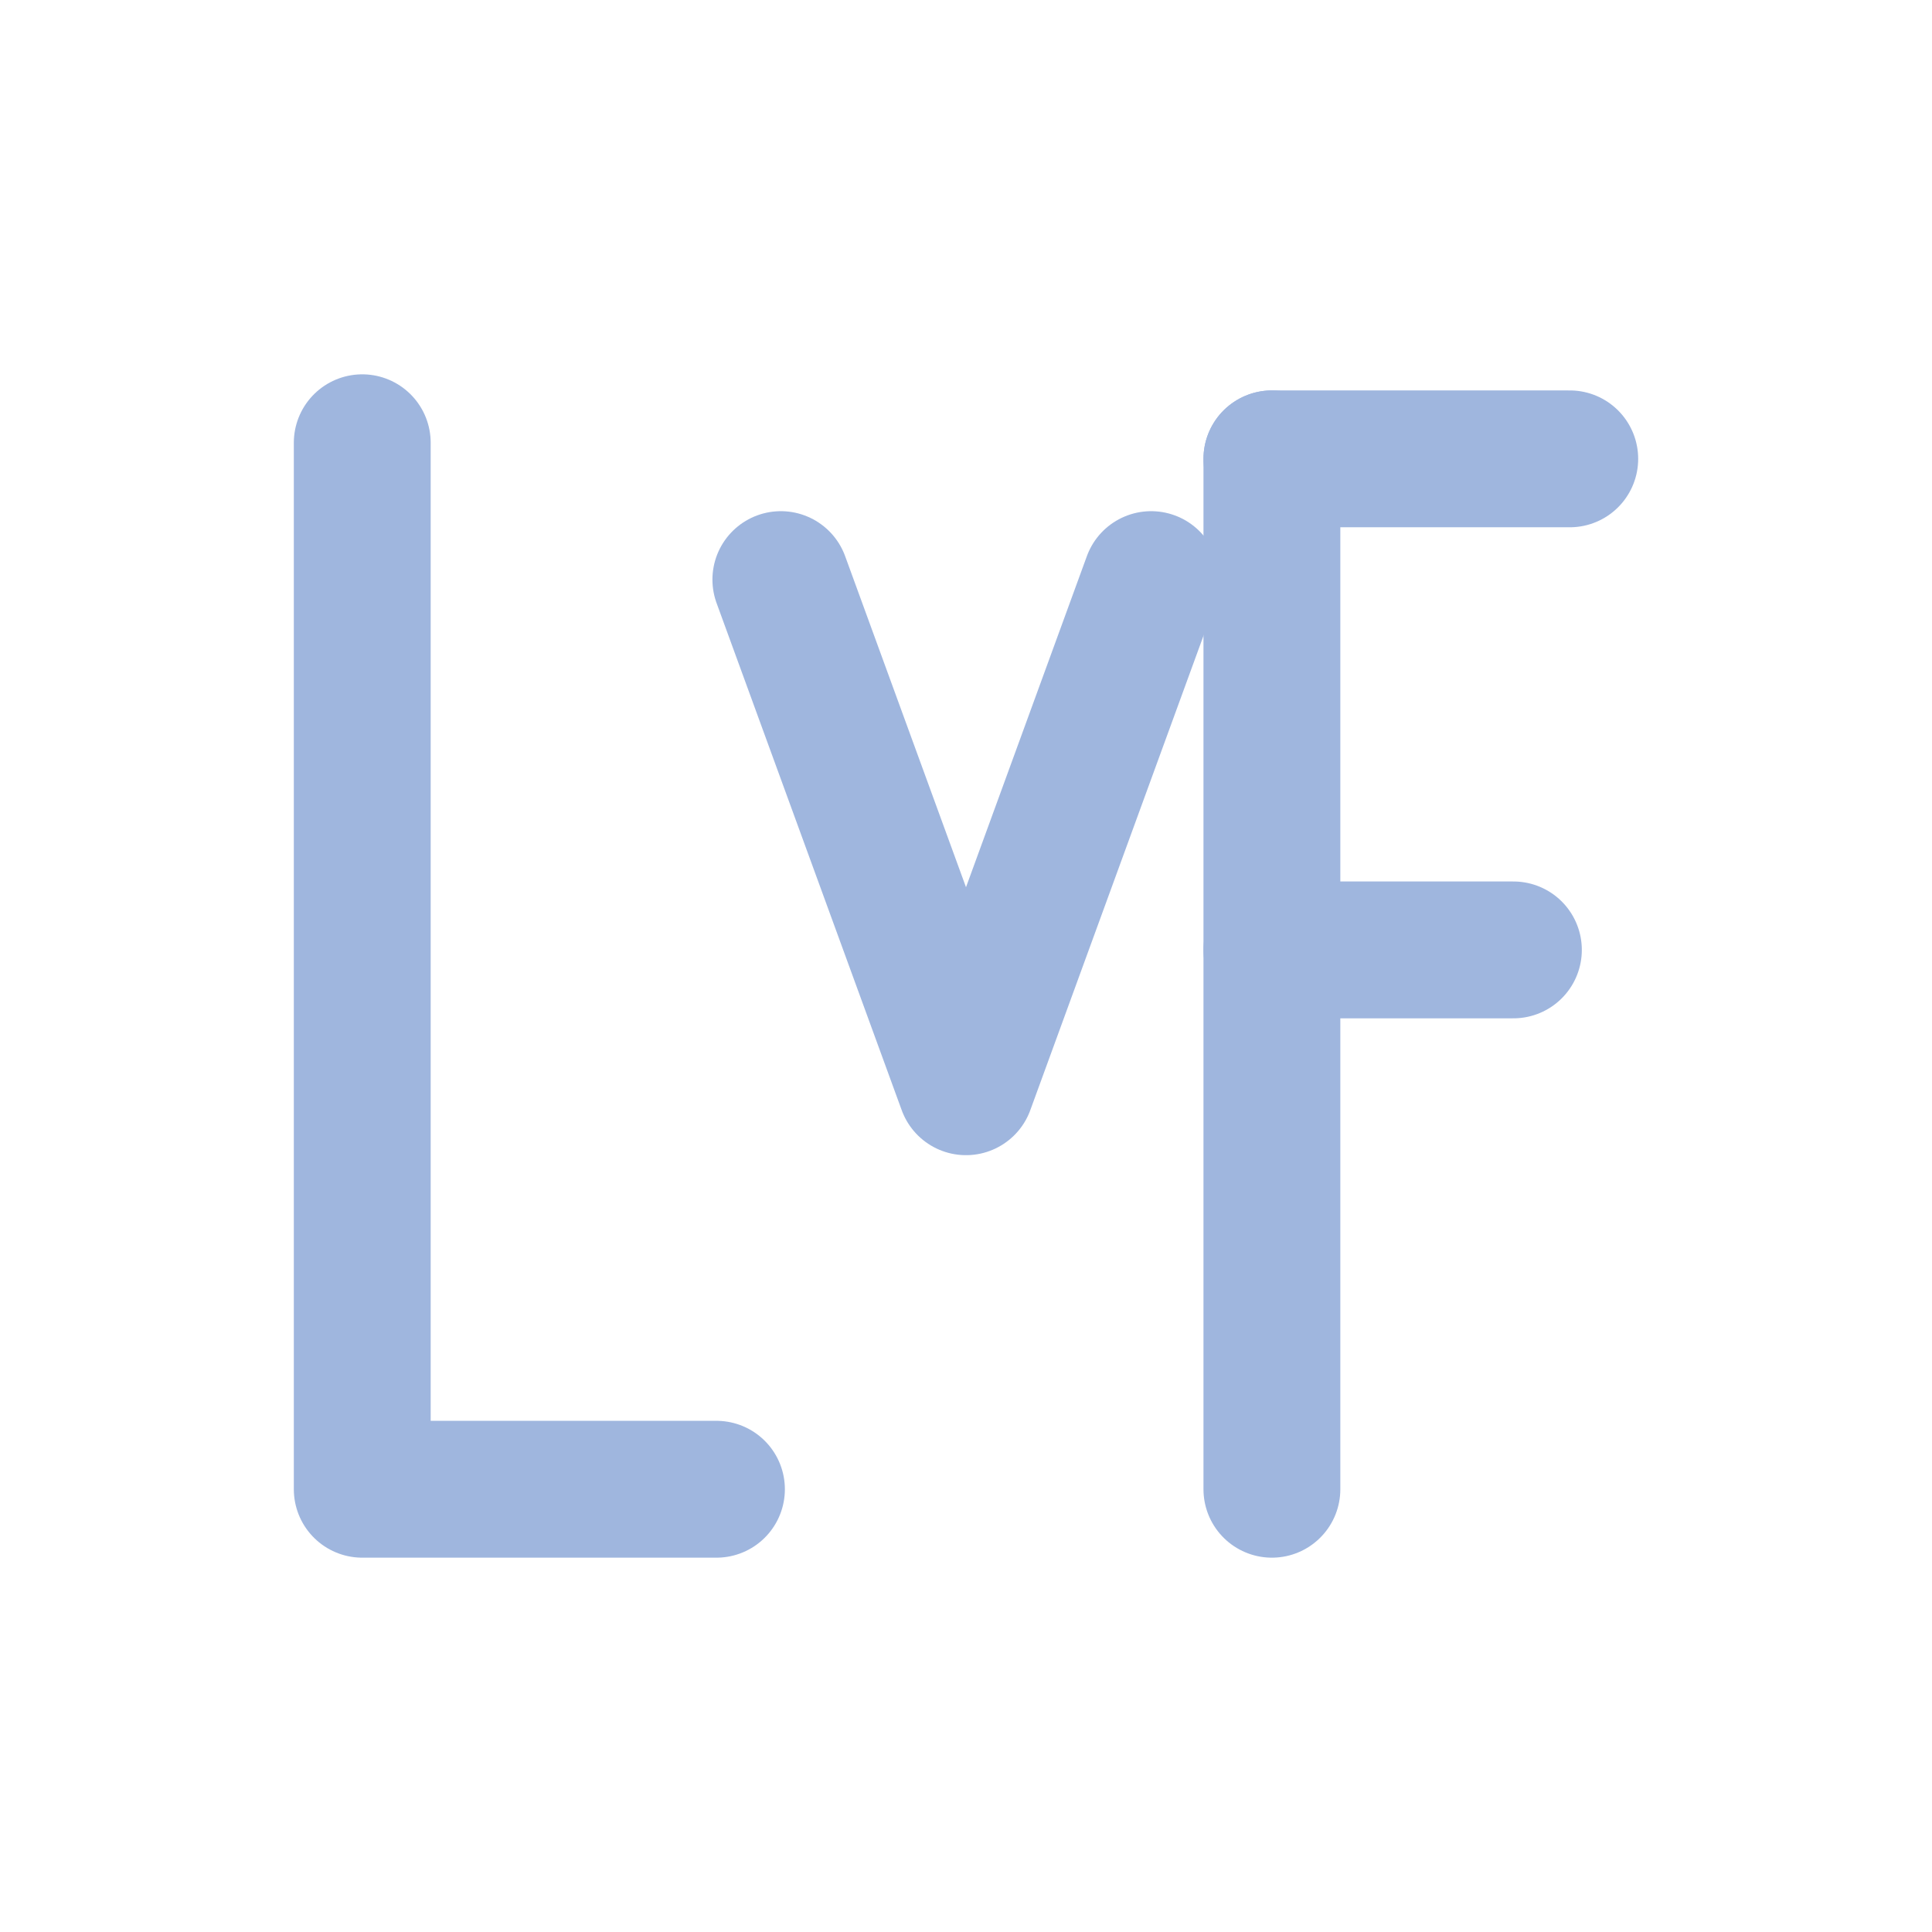
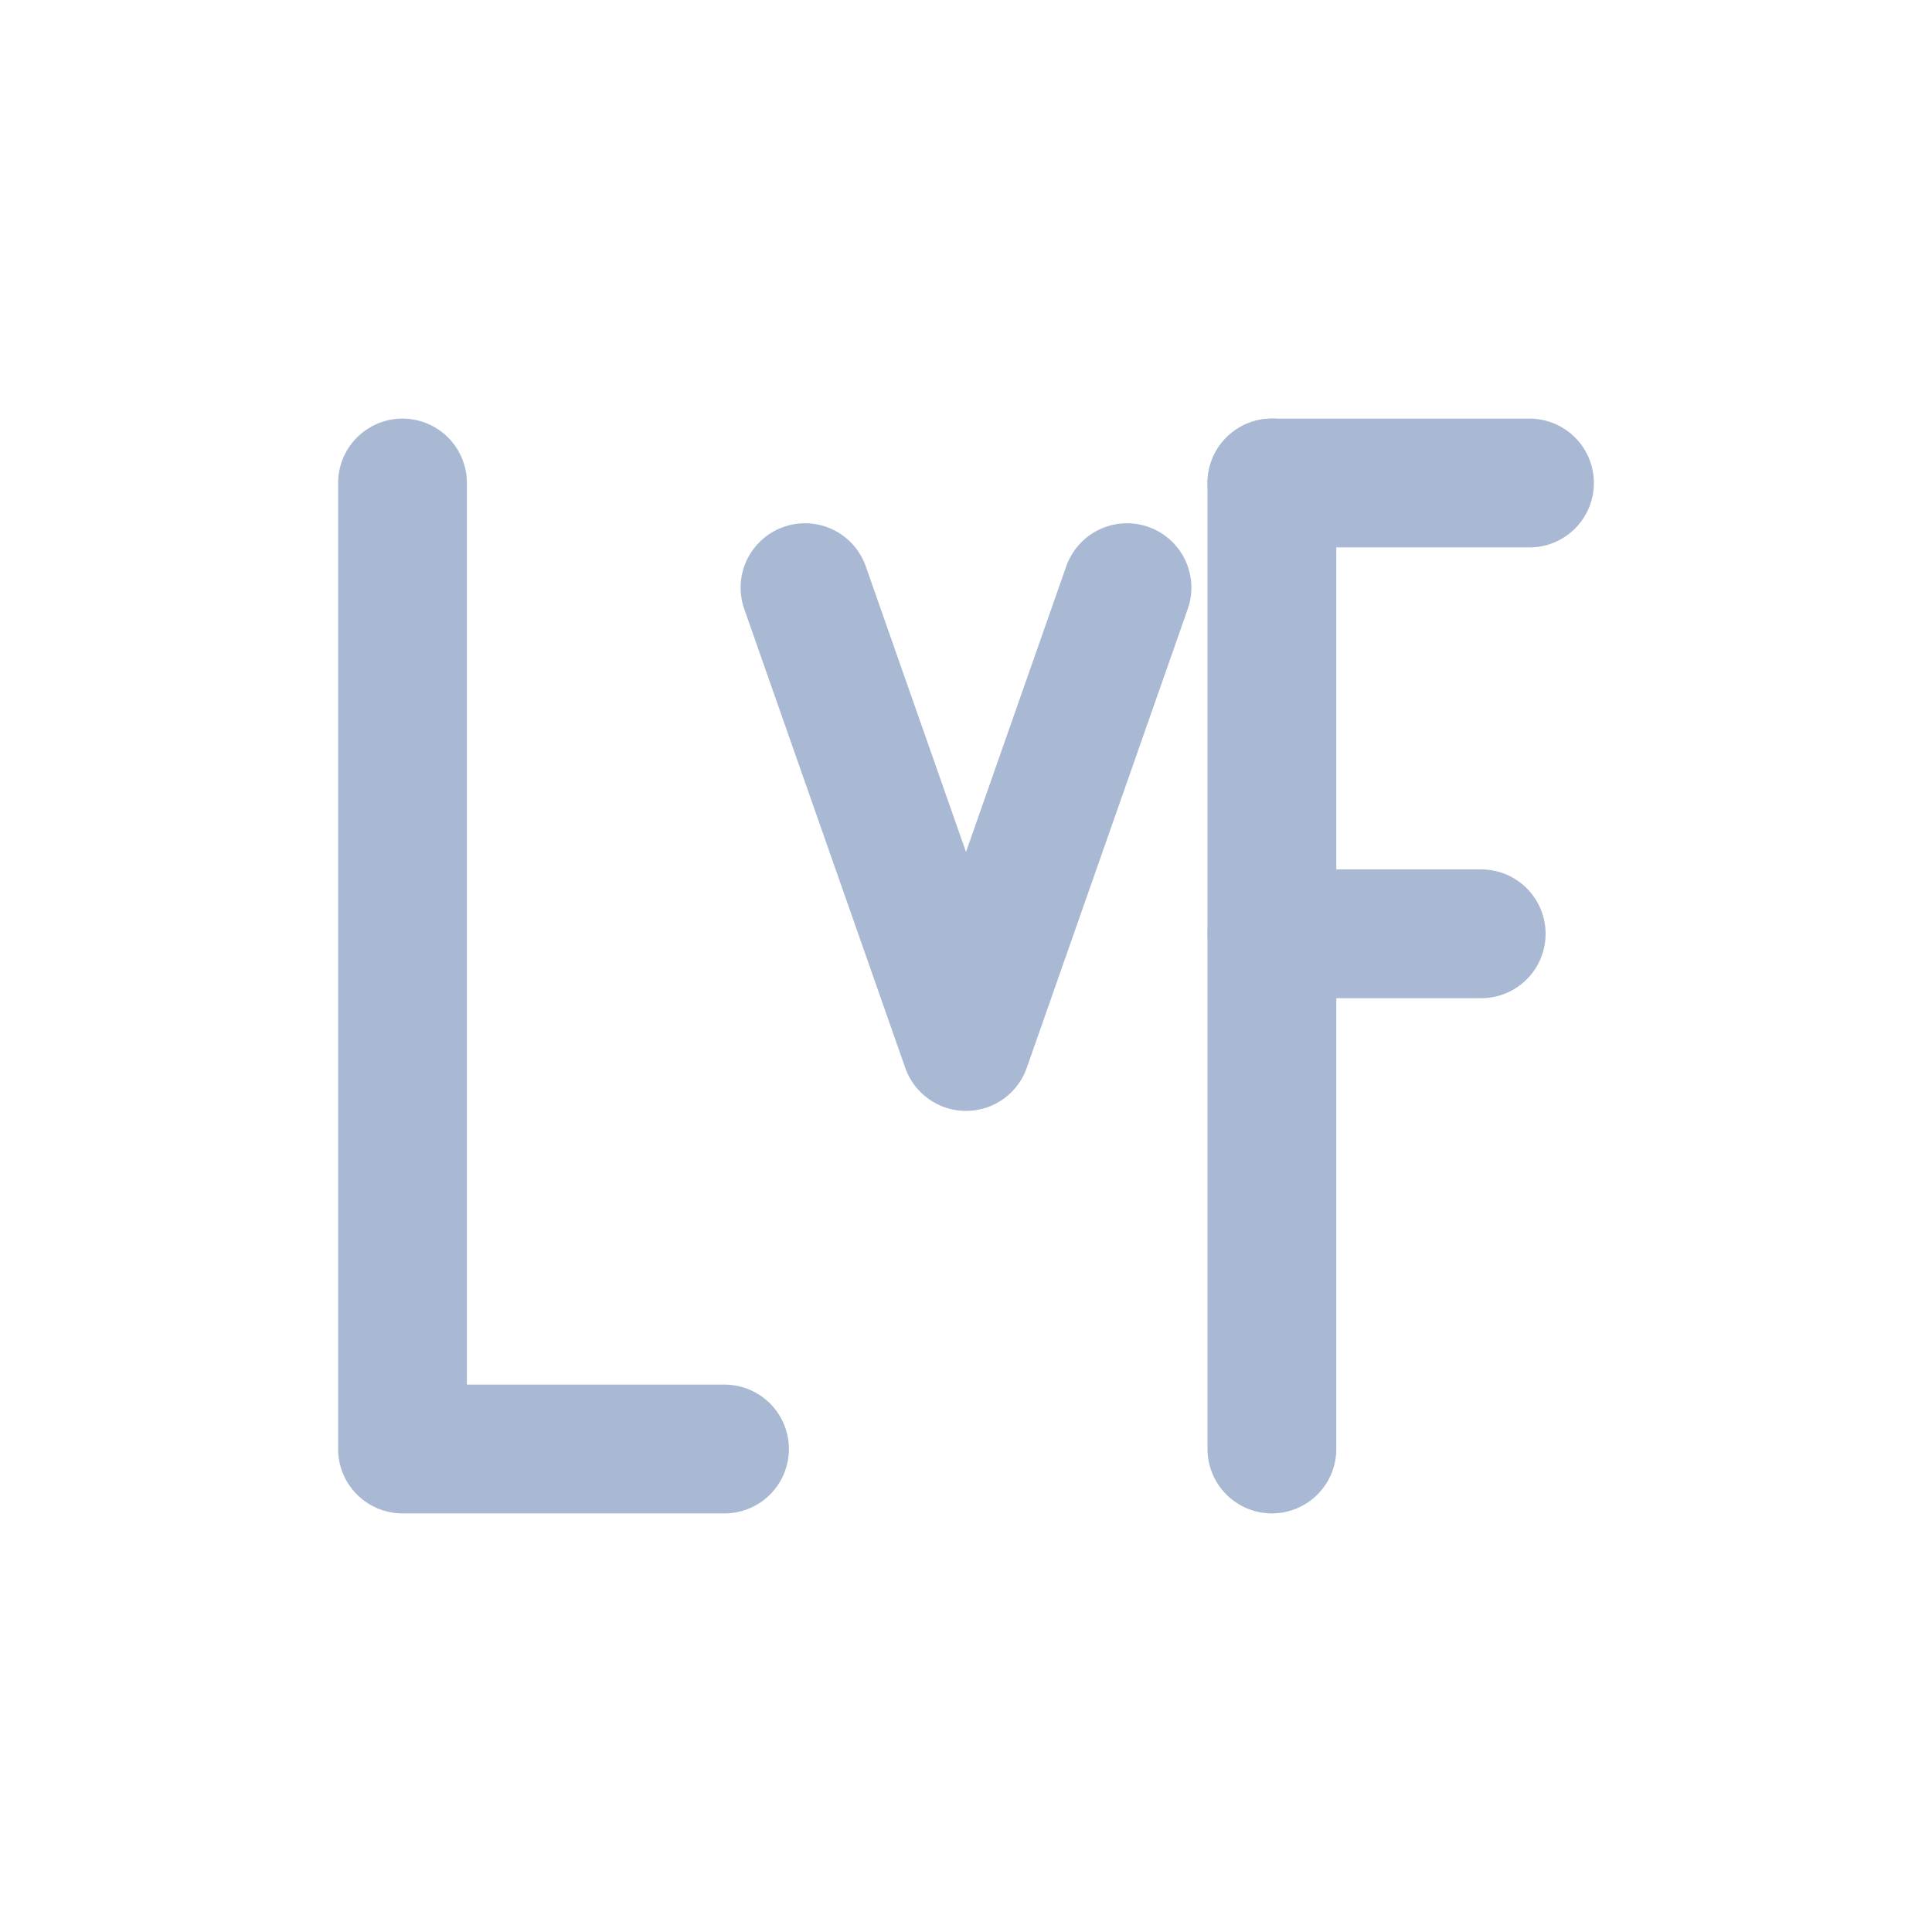
<svg xmlns="http://www.w3.org/2000/svg" viewBox="0 0 24 24" role="img" aria-labelledby="lvfTitle">
-   <g fill="none" stroke-linecap="round" stroke-linejoin="round" stroke-width="1.7">
-     <path d="M4.5 5.5v13h4.4" stroke="#9fb6de" />
-     <path d="M9.7 7.2 12 13.5l2.3-6.3" stroke="#9fb6de" />
-     <path d="M15.8 5.7v12.8" stroke="#9fb6de" />
-     <path d="M15.8 5.7h3.7" stroke="#9fb6de" />
-     <path d="M15.8 11.8h3" stroke="#9fb6de" />
+   <g fill="none" stroke="#a9b9d4" stroke-linecap="round" stroke-linejoin="round" stroke-width="1.6">
+     <path d="M5 6v12h4" />
+     <path d="M10 7.3 12 13l2-5.7" />
+     <path d="M15.8 6v12" />
+     <path d="M15.8 6h3.2" />
+     <path d="M15.8 11.6h2.6" />
  </g>
</svg>
